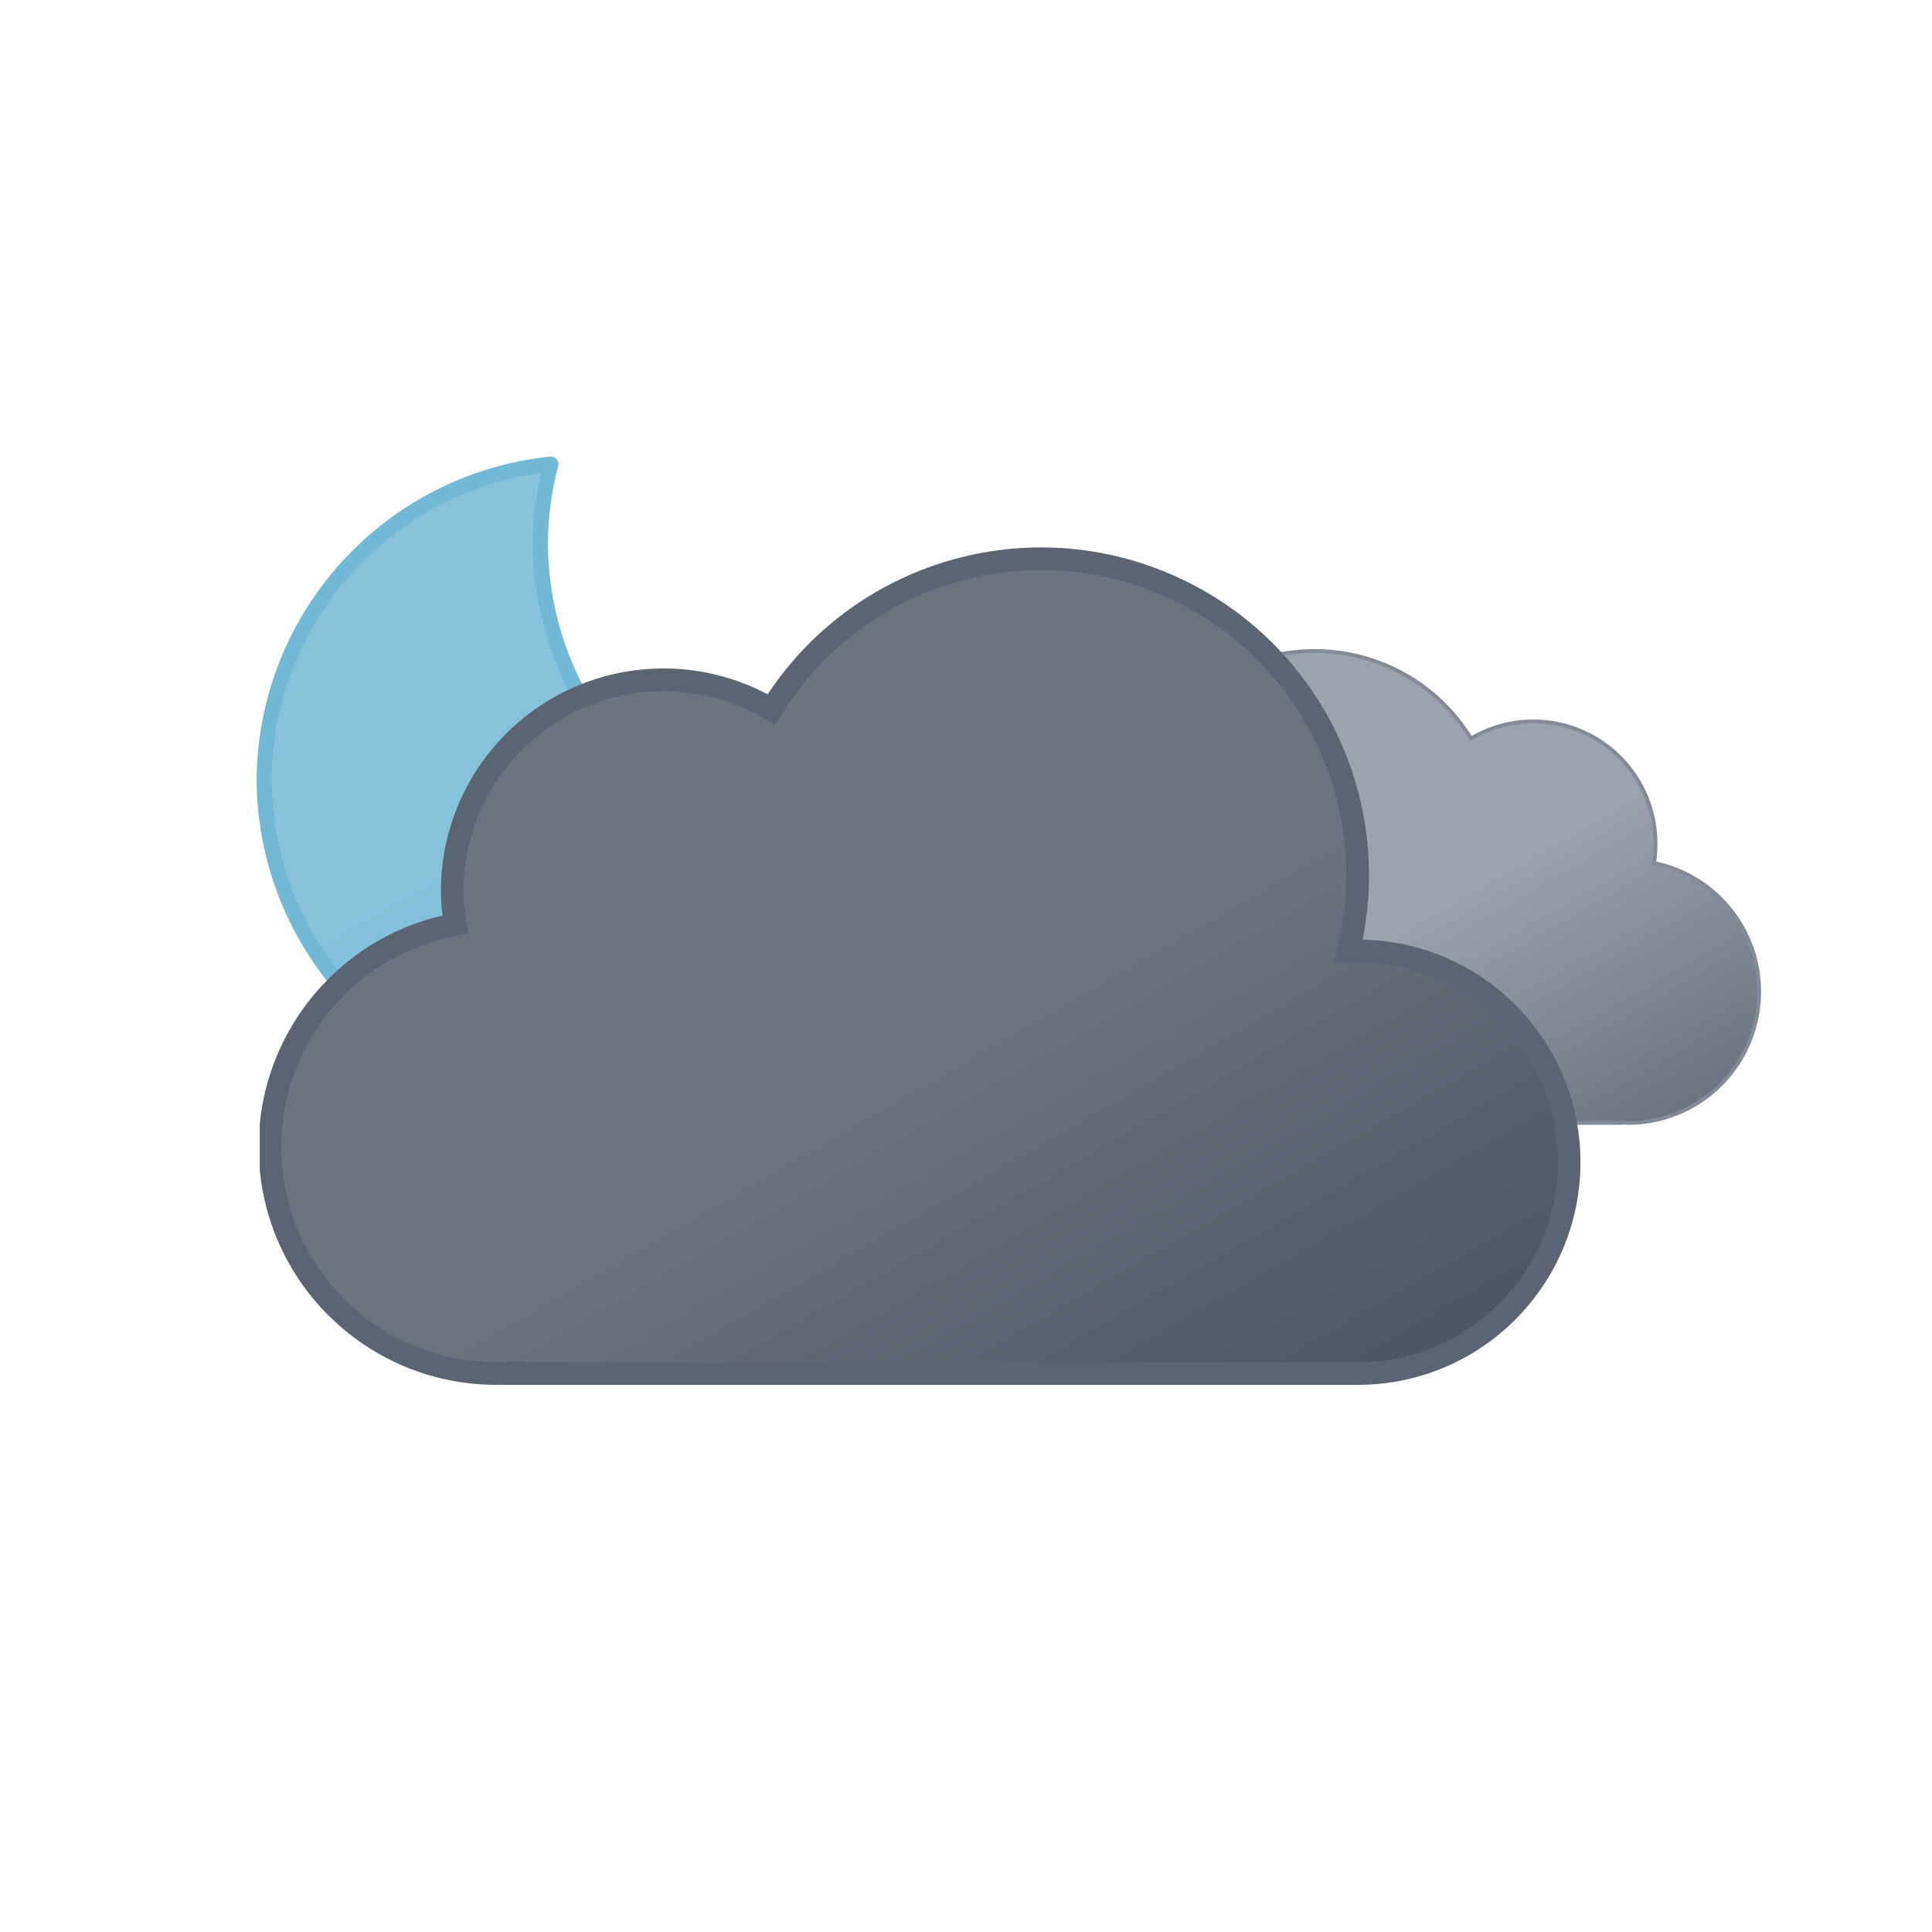
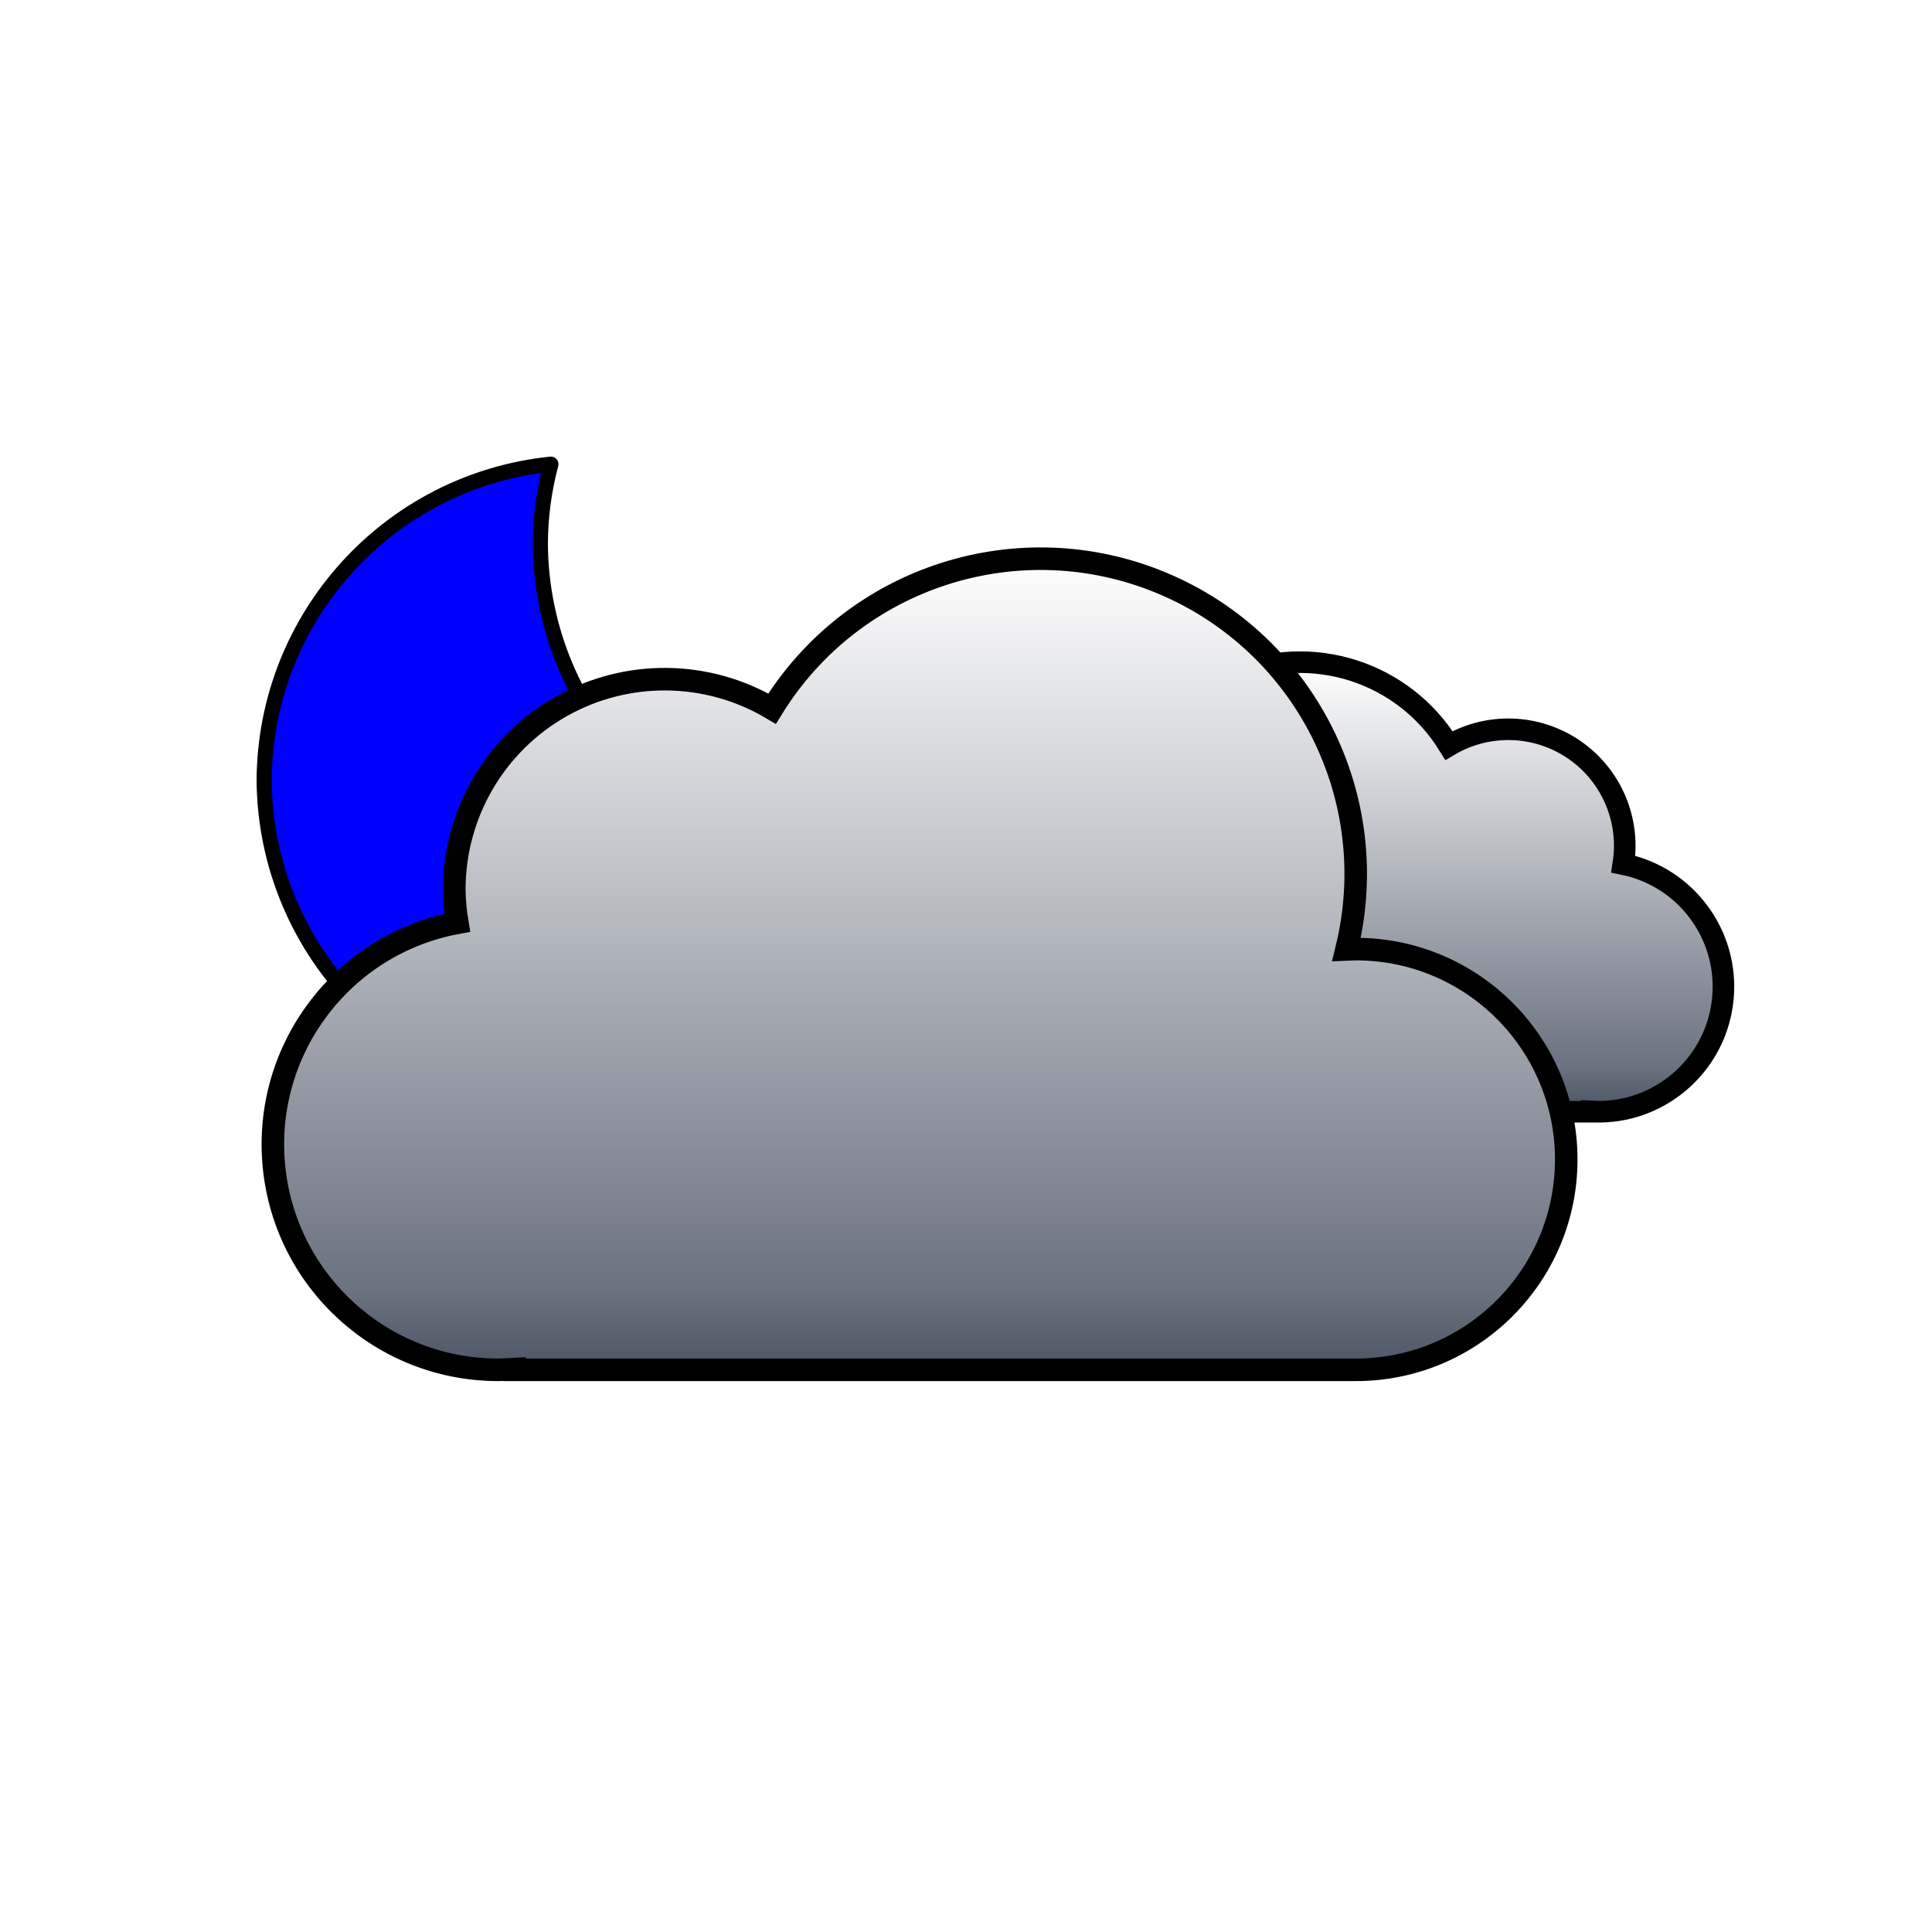
<svg xmlns="http://www.w3.org/2000/svg" xmlns:xlink="http://www.w3.org/1999/xlink" viewBox="0 0 512 512">
  <defs>
+     <linearGradient id="cloudGradient" x1="0" y1="0" x2="0" y2="1" gradientUnits="objectBoundingBox">
+       <stop offset="0" stop-color="white" />
+       <stop offset=".9" stop-color="#6b7280" />
+       <stop offset="1" stop-color="#4b5563" />
+     </linearGradient>
    <symbol id="e" viewBox="0 0 172 172">
-       <path fill="url(#c)" stroke="#72b9d5" stroke-linecap="round" stroke-linejoin="round" stroke-width="4" d="M160.6 107.4a84.8 84.8 0 01-85.4-84.3A83.3 83.3 0 0178 2 84.7 84.7 0 002 85.7 84.8 84.8 0 0087.4 170a85.2 85.2 0 0082.6-63.1 88 88 0 01-9.4.5Z" />
+       <path fill="blue" stroke="black" stroke-linecap="round" stroke-linejoin="round" stroke-width="4" d="M160.6 107.4            a84.8 84.8 0 01-85.4-84.3            A83.3 83.3 0 0178 2            A84.7 84.7 0 002 85.7            A84.8 84.8 0 0087.4 170            a85.2 85.2 0 0082.6-63.1            a88 88 0 01-9.4.5Z" />
    </symbol>
-     <symbol id="g" viewBox="0 0 200.3 126.1">
-       <path fill="url(#a)" stroke="#848b98" stroke-miterlimit="10" d="M.5 93.2a32.4 32.4 0 0032.4 32.4h129.8v-.1l2.3.1a34.8 34.8 0 006.5-68.9 32.4 32.4 0 00-48.5-33 48.6 48.6 0 00-88.6 37.1h-1.5A32.4 32.4 0 00.5 93.1Z" />
+     <symbol id="g" viewBox="0 0 210.3 126.1">
+       <path fill="url(#cloudGradient)" stroke="black" stroke-miterlimit="10" stroke-width="6" d="M.5 93.2            a32.4 32.4 0 0032.4 32.4            h129.8v-.1l2.3.1            a34.8 34.8 0 006.5-68.9            32.4 32.4 0 00-48.5-33            48.6 48.6 0 00-88.6 37.1            h-1.5A32.4 32.4 0 00.5 93.1Z" />
    </symbol>
-     <symbol id="h" viewBox="0 0 350 222">
-       <path fill="url(#b)" stroke="#5b6472" stroke-miterlimit="10" stroke-width="6" d="m291 107-2.5.1A83.9 83.9 0 00135.6 43 56 56 0 0051 91a56.6 56.6 0 00.8 9A60 60 0 0063 219l4-.2v.2h224a56 56 0 000-112Z" />
+     <symbol id="h" viewBox="0 0 350 223">
+       <path fill="url(#cloudGradient)" stroke="black" stroke-miterlimit="10" stroke-width="6" d="m291 107-2.5.1            A83.9 83.9 0 00135.6 43            A56 56 0 0051 91            a56.6 56.6 0 00.8 9            A60 60 0 0063 219            l4-.2v.2h224            a56 56 0 000-112Z" />
    </symbol>
    <symbol id="f" viewBox="0 0 398 222">
      <use xlink:href="#g" width="200.3" height="126.1" transform="translate(198 27)" />
      <use xlink:href="#h" width="350" height="222" />
    </symbol>
    <symbol id="d" viewBox="0 0 398.8 246">
      <use xlink:href="#e" width="172" height="172" />
      <use xlink:href="#f" width="398" height="222" transform="translate(.84 24)" />
    </symbol>
-     <linearGradient id="a" x1="52.7" x2="133.4" y1="9.6" y2="149.3" gradientUnits="userSpaceOnUse">
-       <stop offset="0" stop-color="#9ca3af" />
-       <stop offset=".5" stop-color="#9ca3af" />
-       <stop offset="1" stop-color="#6b7280" />
-     </linearGradient>
-     <linearGradient id="b" x1="99.5" x2="232.6" y1="30.7" y2="261.4" gradientUnits="userSpaceOnUse">
-       <stop offset="0" stop-color="#6b7280" />
-       <stop offset=".5" stop-color="#6b7280" />
-       <stop offset="1" stop-color="#4b5563" />
-     </linearGradient>
-     <linearGradient id="c" x1="34.7" x2="119.2" y1="18.6" y2="165" gradientUnits="userSpaceOnUse">
-       <stop offset="0" stop-color="#86c3db" />
-       <stop offset=".5" stop-color="#86c3db" />
-       <stop offset="1" stop-color="#5eafcf" />
-     </linearGradient>
  </defs>
  <use xlink:href="#d" width="398.8" height="246" transform="translate(68 121)" />
</svg>
